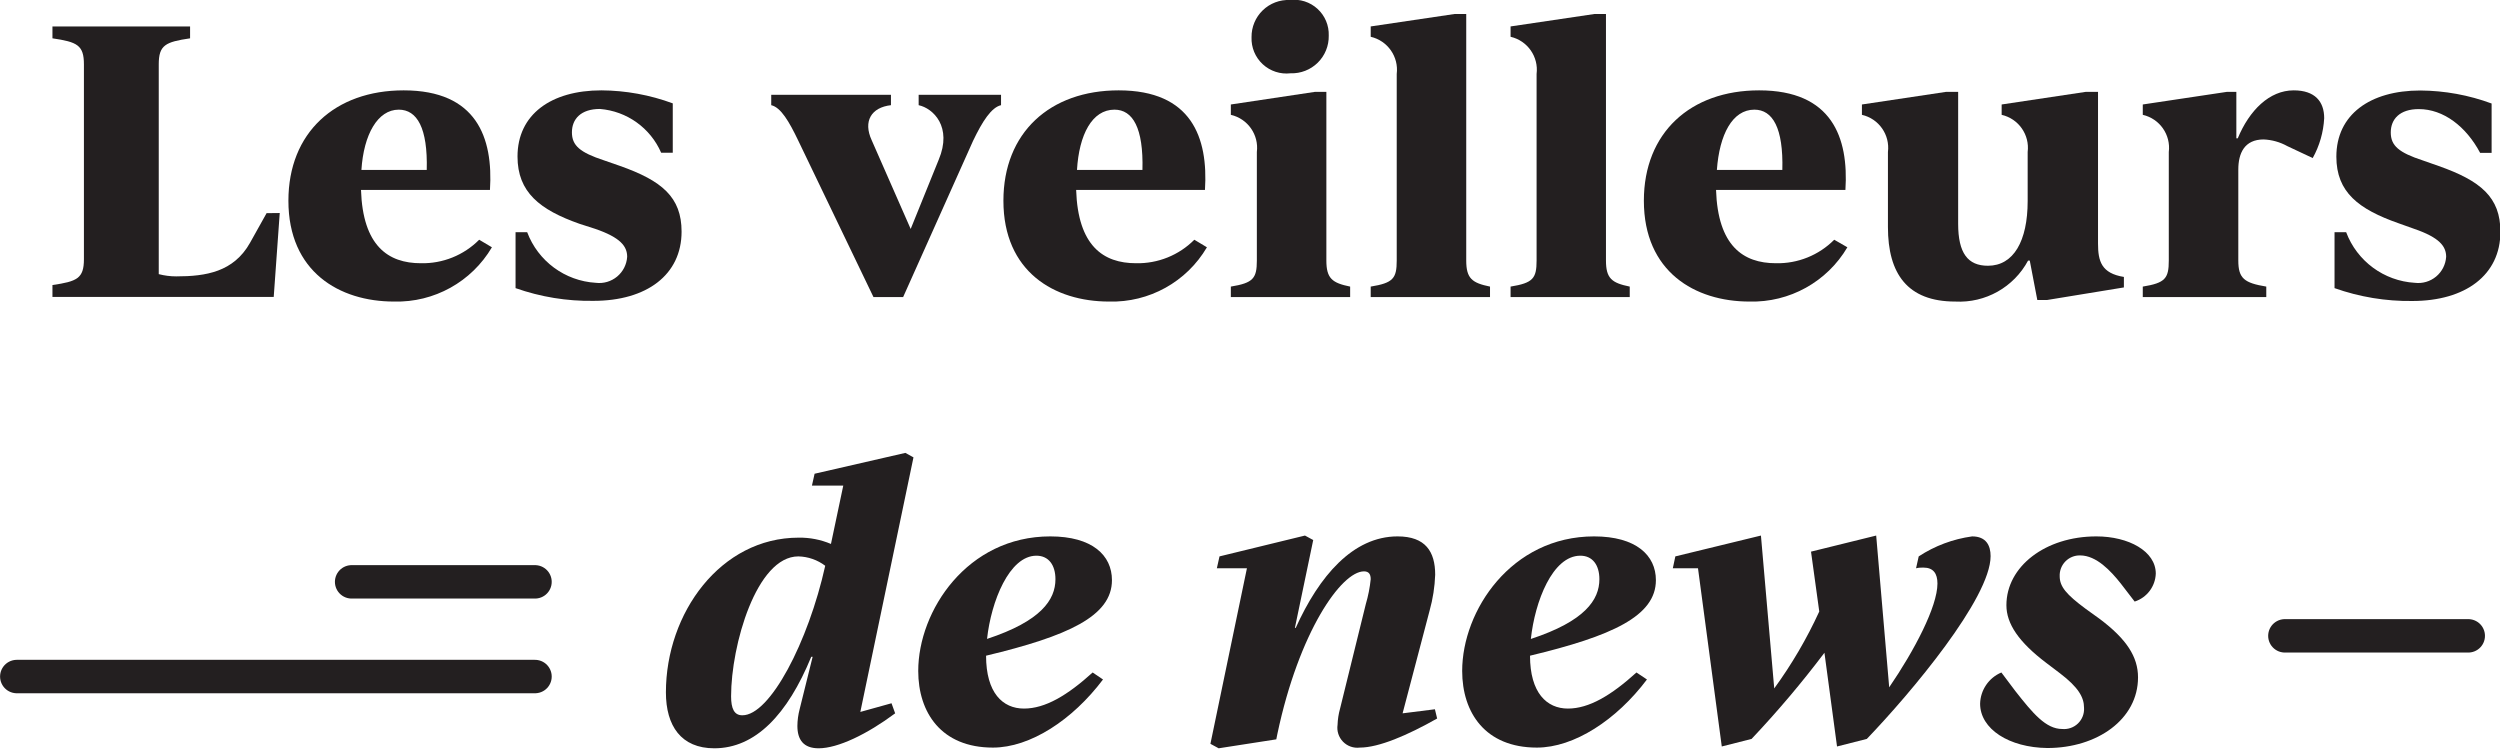
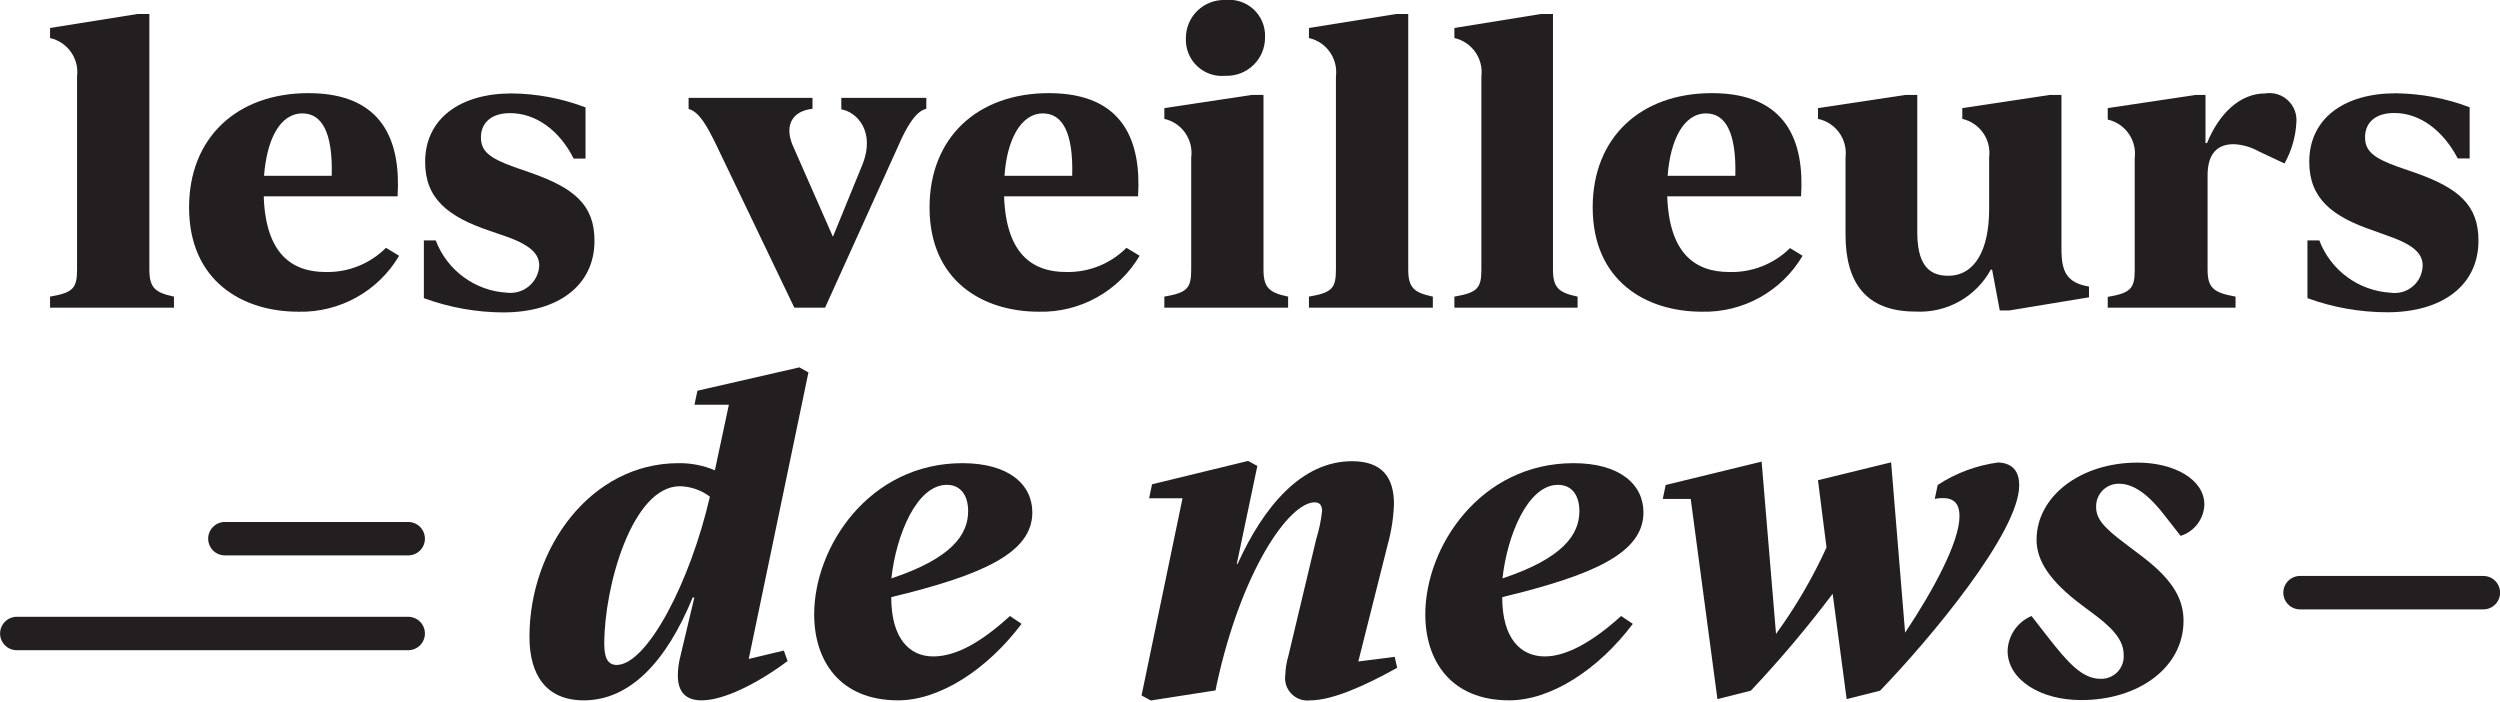
- <svg xmlns="http://www.w3.org/2000/svg" viewBox="0 0 178.74 53.5">
+ <svg xmlns="http://www.w3.org/2000/svg" viewBox="0 0 178.77 50.14">
  <defs>
    <style>.cls-1{fill:#231f20;}.cls-2{fill:none;stroke:#231f20;stroke-linecap:round;stroke-linejoin:round;stroke-width:2.39px;}</style>
  </defs>
  <g id="Layer_2" data-name="Layer 2">
    <g id="Layer_1-2" data-name="Layer 1">
-       <path class="cls-1" d="M20,15.23l-.43,6H3.75v-.85C5.51,20.12,6,19.91,6,18.53V4.6C6,3.22,5.51,3,3.75,2.74V1.89h9.84v.85c-1.76.26-2.24.48-2.24,1.86v15a4.93,4.93,0,0,0,1.25.16c2.13,0,4.1-.32,5.27-2.39l1.19-2.13Z" />
-       <path class="cls-1" d="M35.17,17.68a7.88,7.88,0,0,1-7,3.88c-3.91,0-7.55-2.13-7.55-7.21,0-4.86,3.33-7.89,8.24-7.89,5.21,0,6.41,3.37,6.17,7.12H25.81c.13,4,1.94,5.24,4.28,5.24a5.7,5.7,0,0,0,4.17-1.68Zm-9.33-5.53h4.67c.08-3-.69-4.31-2-4.31C27,7.84,26,9.62,25.84,12.15Z" />
-       <path class="cls-1" d="M36.86,20.6v-4h.83a5.6,5.6,0,0,0,4.91,3.62,2,2,0,0,0,2.24-1.86c0-.75-.48-1.38-2.29-2L41.43,16C38.59,15,37,13.74,37,11.19c0-3,2.39-4.73,6-4.73a15,15,0,0,1,5.1.93v3.53h-.83a5.23,5.23,0,0,0-4.38-3.13c-1.36,0-2,.72-2,1.67s.58,1.44,2.28,2l1.15.4c3,1.06,4.41,2.23,4.41,4.7,0,3.09-2.5,4.95-6.3,4.95A16,16,0,0,1,36.86,20.6Z" />
-       <path class="cls-1" d="M71.57,6.78v.74c-.69.16-1.33,1.15-2,2.55l-5,11.17H62.45L57.08,10.07c-.66-1.38-1.25-2.39-1.94-2.55V6.78H63.7v.74c-1.41.16-2,1.15-1.38,2.5l2.79,6.35,2-4.94c1-2.37-.4-3.69-1.43-3.91V6.78Z" />
-       <path class="cls-1" d="M86.29,17.68a7.86,7.86,0,0,1-7,3.88c-3.91,0-7.55-2.13-7.55-7.21,0-4.86,3.32-7.89,8.24-7.89,5.21,0,6.41,3.37,6.17,7.12H76.94c.13,4,1.94,5.24,4.28,5.24a5.71,5.71,0,0,0,4.17-1.68ZM77,12.15h4.68c.08-3-.69-4.31-2-4.31C78.08,7.84,77.15,9.62,77,12.15Z" />
-       <path class="cls-1" d="M88,20.49c1.59-.26,1.86-.58,1.86-1.86V10.87A2.42,2.42,0,0,0,88,8.21V7.47l6-.9h.83V18.63c0,1.28.42,1.6,1.7,1.86v.75H88ZM89.48,2.66A2.63,2.63,0,0,1,92.22,0,2.48,2.48,0,0,1,95,2.55a2.64,2.64,0,0,1-2.73,2.69A2.5,2.5,0,0,1,89.48,2.66Z" />
-       <path class="cls-1" d="M98,20.49c1.6-.26,1.86-.58,1.86-1.86V5.29A2.42,2.42,0,0,0,98,2.63V1.89L104,1h.83V18.63c0,1.28.42,1.6,1.7,1.86v.75H98Z" />
-       <path class="cls-1" d="M108,20.49c1.6-.26,1.86-.58,1.86-1.86V5.29A2.42,2.42,0,0,0,108,2.63V1.89L114,1h.82V18.63c0,1.28.42,1.6,1.7,1.86v.75H108Z" />
-       <path class="cls-1" d="M132.08,17.68a7.88,7.88,0,0,1-7,3.88c-3.9,0-7.55-2.13-7.55-7.21,0-4.86,3.33-7.89,8.24-7.89,5.21,0,6.41,3.37,6.17,7.12h-9.25c.13,4,1.94,5.24,4.28,5.24a5.7,5.7,0,0,0,4.17-1.68Zm-9.33-5.53h4.68c.08-3-.69-4.31-2-4.31C123.86,7.84,122.93,9.62,122.75,12.15Z" />
-       <path class="cls-1" d="M151.85,19.8v.75l-5.5.9h-.69l-.54-2.82H145a5.57,5.57,0,0,1-5.21,2.93c-3.42,0-4.81-2-4.81-5.32V10.87a2.42,2.42,0,0,0-1.86-2.66V7.47l6-.9H140V16c0,2.1.69,3,2.13,3,1.83,0,2.84-1.76,2.84-4.63V10.87a2.42,2.42,0,0,0-1.86-2.66V7.47l6-.9H150V17.41C150,18.69,150.25,19.54,151.85,19.8Z" />
-       <path class="cls-1" d="M166.17,8.45a6.57,6.57,0,0,1-.82,2.85l-1.81-.85a3.81,3.81,0,0,0-1.7-.48c-1.38,0-1.81,1-1.81,2.15v6.51c0,1.28.43,1.6,2,1.86v.75h-8.83v-.75c1.6-.26,1.86-.58,1.86-1.86V10.87a2.42,2.42,0,0,0-1.86-2.66V7.47l6-.9h.69V9.89h.1c.83-2,2.26-3.43,4-3.43C165.51,6.46,166.17,7.26,166.17,8.45Z" />
-       <path class="cls-1" d="M166.91,20.6v-4h.83a5.6,5.6,0,0,0,4.91,3.62,2,2,0,0,0,2.24-1.86c0-.75-.48-1.38-2.29-2l-1.12-.4c-2.84-1-4.44-2.21-4.44-4.76,0-3,2.4-4.73,6-4.73a15,15,0,0,1,5.1.93v3.53h-.82c-1-1.88-2.61-3.13-4.39-3.13-1.36,0-2,.72-2,1.67s.58,1.44,2.29,2l1.14.4c3,1.06,4.41,2.23,4.41,4.7,0,3.09-2.5,4.95-6.3,4.95A16,16,0,0,1,166.91,20.6Z" />
-       <path class="cls-1" d="M63.74,50.28,64,51c-2,1.49-4.09,2.5-5.47,2.5-1.09,0-1.52-.62-1.52-1.6a4.89,4.89,0,0,1,.16-1.19l.93-3.75H58c-1.7,4.14-4,6.54-6.93,6.54-2.37,0-3.46-1.6-3.46-4,0-5.67,3.91-11.06,9.49-11.06a5.7,5.7,0,0,1,2.31.45l.88-4.17H58.05l.19-.85,6.49-1.49.58.32-3.8,18.2ZM59,40.45a3.31,3.31,0,0,0-1.92-.67c-3,0-4.81,6.36-4.81,10,0,.88.22,1.36.8,1.36C55.05,51.16,57.79,45.9,59,40.45Z" />
-       <path class="cls-1" d="M78.12,48.08l.74.5c-2.18,2.9-5.21,4.87-7.87,4.87-3.69,0-5.34-2.5-5.34-5.48,0-4.31,3.51-9.62,9.44-9.62,3,0,4.41,1.35,4.41,3.13,0,2.58-3.16,4-9,5.4,0,2.66,1.19,3.78,2.71,3.78S76.31,49.72,78.12,48.08Zm-7.55-2.4c3.85-1.27,4.89-2.79,4.89-4.27,0-1-.48-1.68-1.36-1.68C72.16,39.73,70.86,43,70.57,45.68Z" />
-       <path class="cls-1" d="M102.75,51.37c-2.12,1.2-4.17,2.08-5.53,2.08a1.43,1.43,0,0,1-1.59-1.63,4.89,4.89,0,0,1,.18-1.16l1.84-7.47A9.77,9.77,0,0,0,98,41.41c0-.35-.13-.56-.48-.56-1.62,0-4.65,4.33-6.19,11.61l-.08.4-4.12.64-.59-.32,2.61-12.55H87l.19-.85,6.11-1.49.59.32-1.31,6.28h.06c1.67-3.7,4.09-6.54,7.28-6.54,2,0,2.69,1.09,2.69,2.74a11,11,0,0,1-.4,2.57L100.28,51l2.31-.29Z" />
-       <path class="cls-1" d="M117,48.08l.75.5c-2.18,2.9-5.21,4.87-7.87,4.87-3.69,0-5.34-2.5-5.34-5.48,0-4.31,3.51-9.62,9.43-9.62,3,0,4.42,1.35,4.42,3.13,0,2.58-3.17,4-9,5.4,0,2.66,1.2,3.78,2.71,3.78S115.19,49.72,117,48.08Zm-7.54-2.4c3.85-1.27,4.89-2.79,4.89-4.27,0-1-.48-1.68-1.36-1.68C111,39.73,109.74,43,109.45,45.68Z" />
-       <path class="cls-1" d="M142.32,39.76c0,3-5.69,9.78-8.85,13.07l-2.13.54-.9-6.7a73.22,73.22,0,0,1-5.21,6.16l-2.13.54-1.7-12.74h-1.8l.18-.85,6.12-1.49.95,10.93a32,32,0,0,0,3.22-5.5l-.59-4.28,4.66-1.15.93,10.85c1.8-2.63,3.45-5.77,3.45-7.42,0-.71-.29-1.14-1-1.14-.15,0-.34,0-.53.05l.19-.85A9.26,9.26,0,0,1,141,38.35C142,38.35,142.32,39,142.32,39.76Z" />
-       <path class="cls-1" d="M141.57,50.31a2.49,2.49,0,0,1,1.52-2.23l1,1.33c1.25,1.59,2.18,2.71,3.35,2.71A1.43,1.43,0,0,0,149,50.6c0-.74-.4-1.46-1.73-2.47l-.95-.72c-2-1.51-2.87-2.82-2.87-4.14,0-2.77,2.79-4.92,6.43-4.92,2.31,0,4.25,1.06,4.25,2.66a2.18,2.18,0,0,1-1.51,2l-1-1.3c-.7-.88-1.73-2-2.9-2a1.43,1.43,0,0,0-1.46,1.49c0,.74.47,1.3,1.86,2.33l1,.72c1.92,1.44,2.74,2.71,2.74,4.18,0,3-2.92,5.05-6.48,5.05C143.64,53.45,141.57,52.12,141.57,50.31Z" />
-       <line class="cls-2" x1="1.2" y1="48.37" x2="38.25" y2="48.37" />
-       <line class="cls-2" x1="38.25" y1="41.6" x2="25.14" y2="41.6" />
-       <line class="cls-2" x1="176.47" y1="45.46" x2="163.36" y2="45.46" />
+       <path class="cls-1" d="M3.58,21.21c1.65-.28,1.93-.61,1.93-1.93V5.47A2.5,2.5,0,0,0,3.58,2.72V2L9.83,1h.85V19.28c0,1.32.44,1.65,1.76,1.93V22H3.58Z" />
+       <path class="cls-1" d="M28.54,18.29a8.13,8.13,0,0,1-7.21,4c-4,0-7.81-2.2-7.81-7.46,0-5,3.44-8.17,8.53-8.17,5.39,0,6.62,3.5,6.38,7.38H18.86c.13,4.09,2,5.41,4.42,5.41a5.9,5.9,0,0,0,4.32-1.73Zm-9.66-5.72h4.84c.09-3.11-.71-4.46-2.09-4.46C20,8.11,19.08,10,18.88,12.57Z" />
+       <path class="cls-1" d="M30.31,21.32V17.19h.85a5.8,5.8,0,0,0,5.09,3.74A2.06,2.06,0,0,0,38.56,19c0-.77-.5-1.43-2.37-2.09L35,16.5c-2.95-1-4.6-2.28-4.6-4.92,0-3.08,2.48-4.9,6.19-4.9a15.25,15.25,0,0,1,5.28,1v3.66h-.85c-1-2-2.69-3.25-4.54-3.25-1.4,0-2.09.74-2.09,1.73s.61,1.49,2.37,2.12l1.18.41c3.14,1.1,4.57,2.31,4.57,4.87,0,3.19-2.59,5.12-6.52,5.12A16.65,16.65,0,0,1,30.31,21.32Z" />
+       <path class="cls-1" d="M66.24,7v.78c-.72.16-1.37,1.18-2,2.64L59,22H56.8L51.25,10.43C50.56,9,50,8,49.24,7.79V7H58.1v.78c-1.46.16-2,1.18-1.43,2.58l2.89,6.57,2.09-5.11c1-2.45-.42-3.83-1.49-4V7Z" />
+       <path class="cls-1" d="M81.49,18.29a8.14,8.14,0,0,1-7.21,4c-4,0-7.81-2.2-7.81-7.46,0-5,3.44-8.17,8.53-8.17,5.39,0,6.62,3.5,6.38,7.38H71.8c.14,4.09,2,5.41,4.43,5.41a5.9,5.9,0,0,0,4.32-1.73Zm-9.66-5.72h4.84c.09-3.11-.71-4.46-2.09-4.46C73,8.11,72,10,71.83,12.57Z" />
+       <path class="cls-1" d="M83.26,21.21c1.65-.28,1.92-.61,1.92-1.93v-8A2.5,2.5,0,0,0,83.26,8.5V7.73l6.24-.94h.85V19.28c0,1.32.44,1.65,1.76,1.93V22H83.26ZM84.8,2.75A2.72,2.72,0,0,1,87.63,0a2.56,2.56,0,0,1,2.83,2.64,2.73,2.73,0,0,1-2.83,2.78A2.58,2.58,0,0,1,84.8,2.75Z" />
+       <path class="cls-1" d="M93.6,21.21c1.66-.28,1.93-.61,1.93-1.93V5.47A2.5,2.5,0,0,0,93.6,2.72V2L99.85,1h.85V19.28c0,1.32.44,1.65,1.76,1.93V22H93.6Z" />
+       <path class="cls-1" d="M104,21.21c1.65-.28,1.93-.61,1.93-1.93V5.47A2.5,2.5,0,0,0,104,2.72V2L110.19,1h.86V19.28c0,1.32.44,1.65,1.76,1.93V22H104Z" />
+       <path class="cls-1" d="M128.9,18.29a8.13,8.13,0,0,1-7.2,4c-4,0-7.81-2.2-7.81-7.46,0-5,3.43-8.17,8.52-8.17,5.39,0,6.63,3.5,6.38,7.38h-9.57c.14,4.09,2,5.41,4.43,5.41A5.92,5.92,0,0,0,128,17.74Zm-9.65-5.72h4.84c.08-3.11-.71-4.46-2.09-4.46C120.4,8.11,119.44,10,119.25,12.57Z" />
+       <path class="cls-1" d="M149.38,20.49v.77l-5.7.94H143l-.55-2.92h-.09a5.78,5.78,0,0,1-5.39,3c-3.54,0-5-2.07-5-5.5V11.25A2.5,2.5,0,0,0,130,8.5V7.73l6.24-.94h.86v9.8c0,2.17.71,3.13,2.2,3.13,1.9,0,2.94-1.81,2.94-4.78V11.25a2.5,2.5,0,0,0-1.92-2.75V7.73l6.24-.94h.85V18C147.45,19.34,147.73,20.22,149.38,20.49Z" />
+       <path class="cls-1" d="M164.21,8.75a6.72,6.72,0,0,1-.85,2.94l-1.87-.88a4,4,0,0,0-1.76-.5c-1.43,0-1.87,1-1.87,2.23v6.74c0,1.32.44,1.65,2,1.93V22h-9.14v-.77c1.65-.28,1.93-.61,1.93-1.93v-8a2.5,2.5,0,0,0-1.93-2.75V7.73L157,6.79h.71v3.44h.11c.85-2.09,2.34-3.55,4.16-3.55A1.93,1.93,0,0,1,164.21,8.75Z" />
+       <path class="cls-1" d="M165,21.32V17.19h.85a5.81,5.81,0,0,0,5.09,3.74A2,2,0,0,0,173.24,19c0-.77-.49-1.43-2.36-2.09l-1.16-.42c-2.94-1-4.59-2.28-4.59-4.92,0-3.08,2.47-4.9,6.19-4.9a15.37,15.37,0,0,1,5.28,1v3.66h-.85c-1.05-2-2.7-3.25-4.54-3.25-1.41,0-2.09.74-2.09,1.73s.6,1.49,2.36,2.12l1.19.41c3.13,1.1,4.56,2.31,4.56,4.87,0,3.19-2.58,5.12-6.52,5.12A16.7,16.7,0,0,1,165,21.32Z" />
+       <path class="cls-1" d="M56.05,46.52l.27.75c-2.24,1.67-4.6,2.81-6.15,2.81-1.22,0-1.7-.69-1.7-1.79a5.78,5.78,0,0,1,.18-1.35l1-4.21h-.12c-1.91,4.66-4.53,7.35-7.79,7.35-2.66,0-3.88-1.79-3.88-4.54,0-6.36,4.39-12.42,10.66-12.42a6.41,6.41,0,0,1,2.6.51l1-4.69H49.66l.21-1,7.29-1.67.65.36L53.54,47.12Zm-5.28-11a3.69,3.69,0,0,0-2.15-.75c-3.4,0-5.41,7.13-5.41,11.26,0,1,.24,1.52.9,1.52C46.29,47.51,49.37,41.6,50.77,35.48Z" />
+       <path class="cls-1" d="M72.22,44.05l.83.56c-2.45,3.26-5.85,5.47-8.83,5.47-4.15,0-6-2.81-6-6.15,0-4.84,3.94-10.81,10.6-10.81,3.31,0,5,1.52,5,3.52,0,2.9-3.55,4.48-10.09,6.06,0,3,1.34,4.24,3,4.24S70.19,45.9,72.22,44.05Zm-8.48-2.69c4.33-1.44,5.49-3.14,5.49-4.81,0-1.13-.54-1.88-1.52-1.88C65.53,34.67,64.07,38.31,63.74,41.36Z" />
+       <path class="cls-1" d="M99.91,47.75c-2.39,1.34-4.69,2.33-6.21,2.33a1.6,1.6,0,0,1-1.79-1.83,5.25,5.25,0,0,1,.21-1.31l2-8.39a10.89,10.89,0,0,0,.42-2c0-.39-.15-.63-.53-.63-1.83,0-5.23,4.87-7,13l-.09.45-4.63.72-.66-.36,2.93-14.1H82.17l.21-1,6.87-1.67.66.36-1.47,7h.06c1.88-4.15,4.6-7.34,8.18-7.34,2.21,0,3,1.22,3,3.07a12.46,12.46,0,0,1-.45,2.9L97.13,47.3l2.6-.33Z" />
+       <path class="cls-1" d="M115.92,44.05l.84.56c-2.45,3.26-5.85,5.47-8.84,5.47-4.15,0-6-2.81-6-6.15,0-4.84,3.94-10.81,10.6-10.81,3.31,0,5,1.52,5,3.52,0,2.9-3.56,4.48-10.1,6.06,0,3,1.35,4.24,3.05,4.24C112,46.94,113.89,45.9,115.92,44.05Zm-8.48-2.69c4.33-1.44,5.5-3.14,5.5-4.81,0-1.13-.54-1.88-1.53-1.88C109.24,34.67,107.77,38.31,107.44,41.36Z" />
+       <path class="cls-1" d="M144.39,34.7c0,3.37-6.39,11-9.95,14.69l-2.39.6-1-7.53a82.87,82.87,0,0,1-5.85,6.93l-2.39.6-1.91-14.31h-2l.21-1,6.86-1.67L127,45.33a35.76,35.76,0,0,0,3.61-6.18L130,34.34l5.23-1.28,1,12.18c2-3,3.89-6.48,3.89-8.33,0-.81-.33-1.29-1.17-1.29-.18,0-.39,0-.6.06l.21-1a10.36,10.36,0,0,1,4.33-1.61C144,33.12,144.39,33.8,144.39,34.7Z" />
+       <path class="cls-1" d="M143.56,46.55a2.79,2.79,0,0,1,1.71-2.5l1.16,1.49c1.4,1.79,2.45,3,3.76,3a1.6,1.6,0,0,0,1.67-1.7c0-.83-.44-1.64-1.94-2.78l-1.07-.8c-2.27-1.7-3.22-3.17-3.22-4.66,0-3.1,3.13-5.52,7.22-5.52,2.6,0,4.78,1.19,4.78,3a2.43,2.43,0,0,1-1.7,2.24l-1.14-1.46c-.77-1-1.94-2.27-3.25-2.27a1.61,1.61,0,0,0-1.65,1.67c0,.84.54,1.46,2.1,2.63l1.07.81c2.15,1.61,3.08,3,3.08,4.68,0,3.41-3.29,5.68-7.29,5.68C145.89,50.08,143.56,48.58,143.56,46.55Z" />
+       <line class="cls-2" x1="1.2" y1="45.3" x2="29.19" y2="45.3" />
+       <line class="cls-2" x1="29.19" y1="38.52" x2="16.08" y2="38.52" />
+       <line class="cls-2" x1="177.58" y1="42.38" x2="164.47" y2="42.38" />
    </g>
  </g>
</svg>
